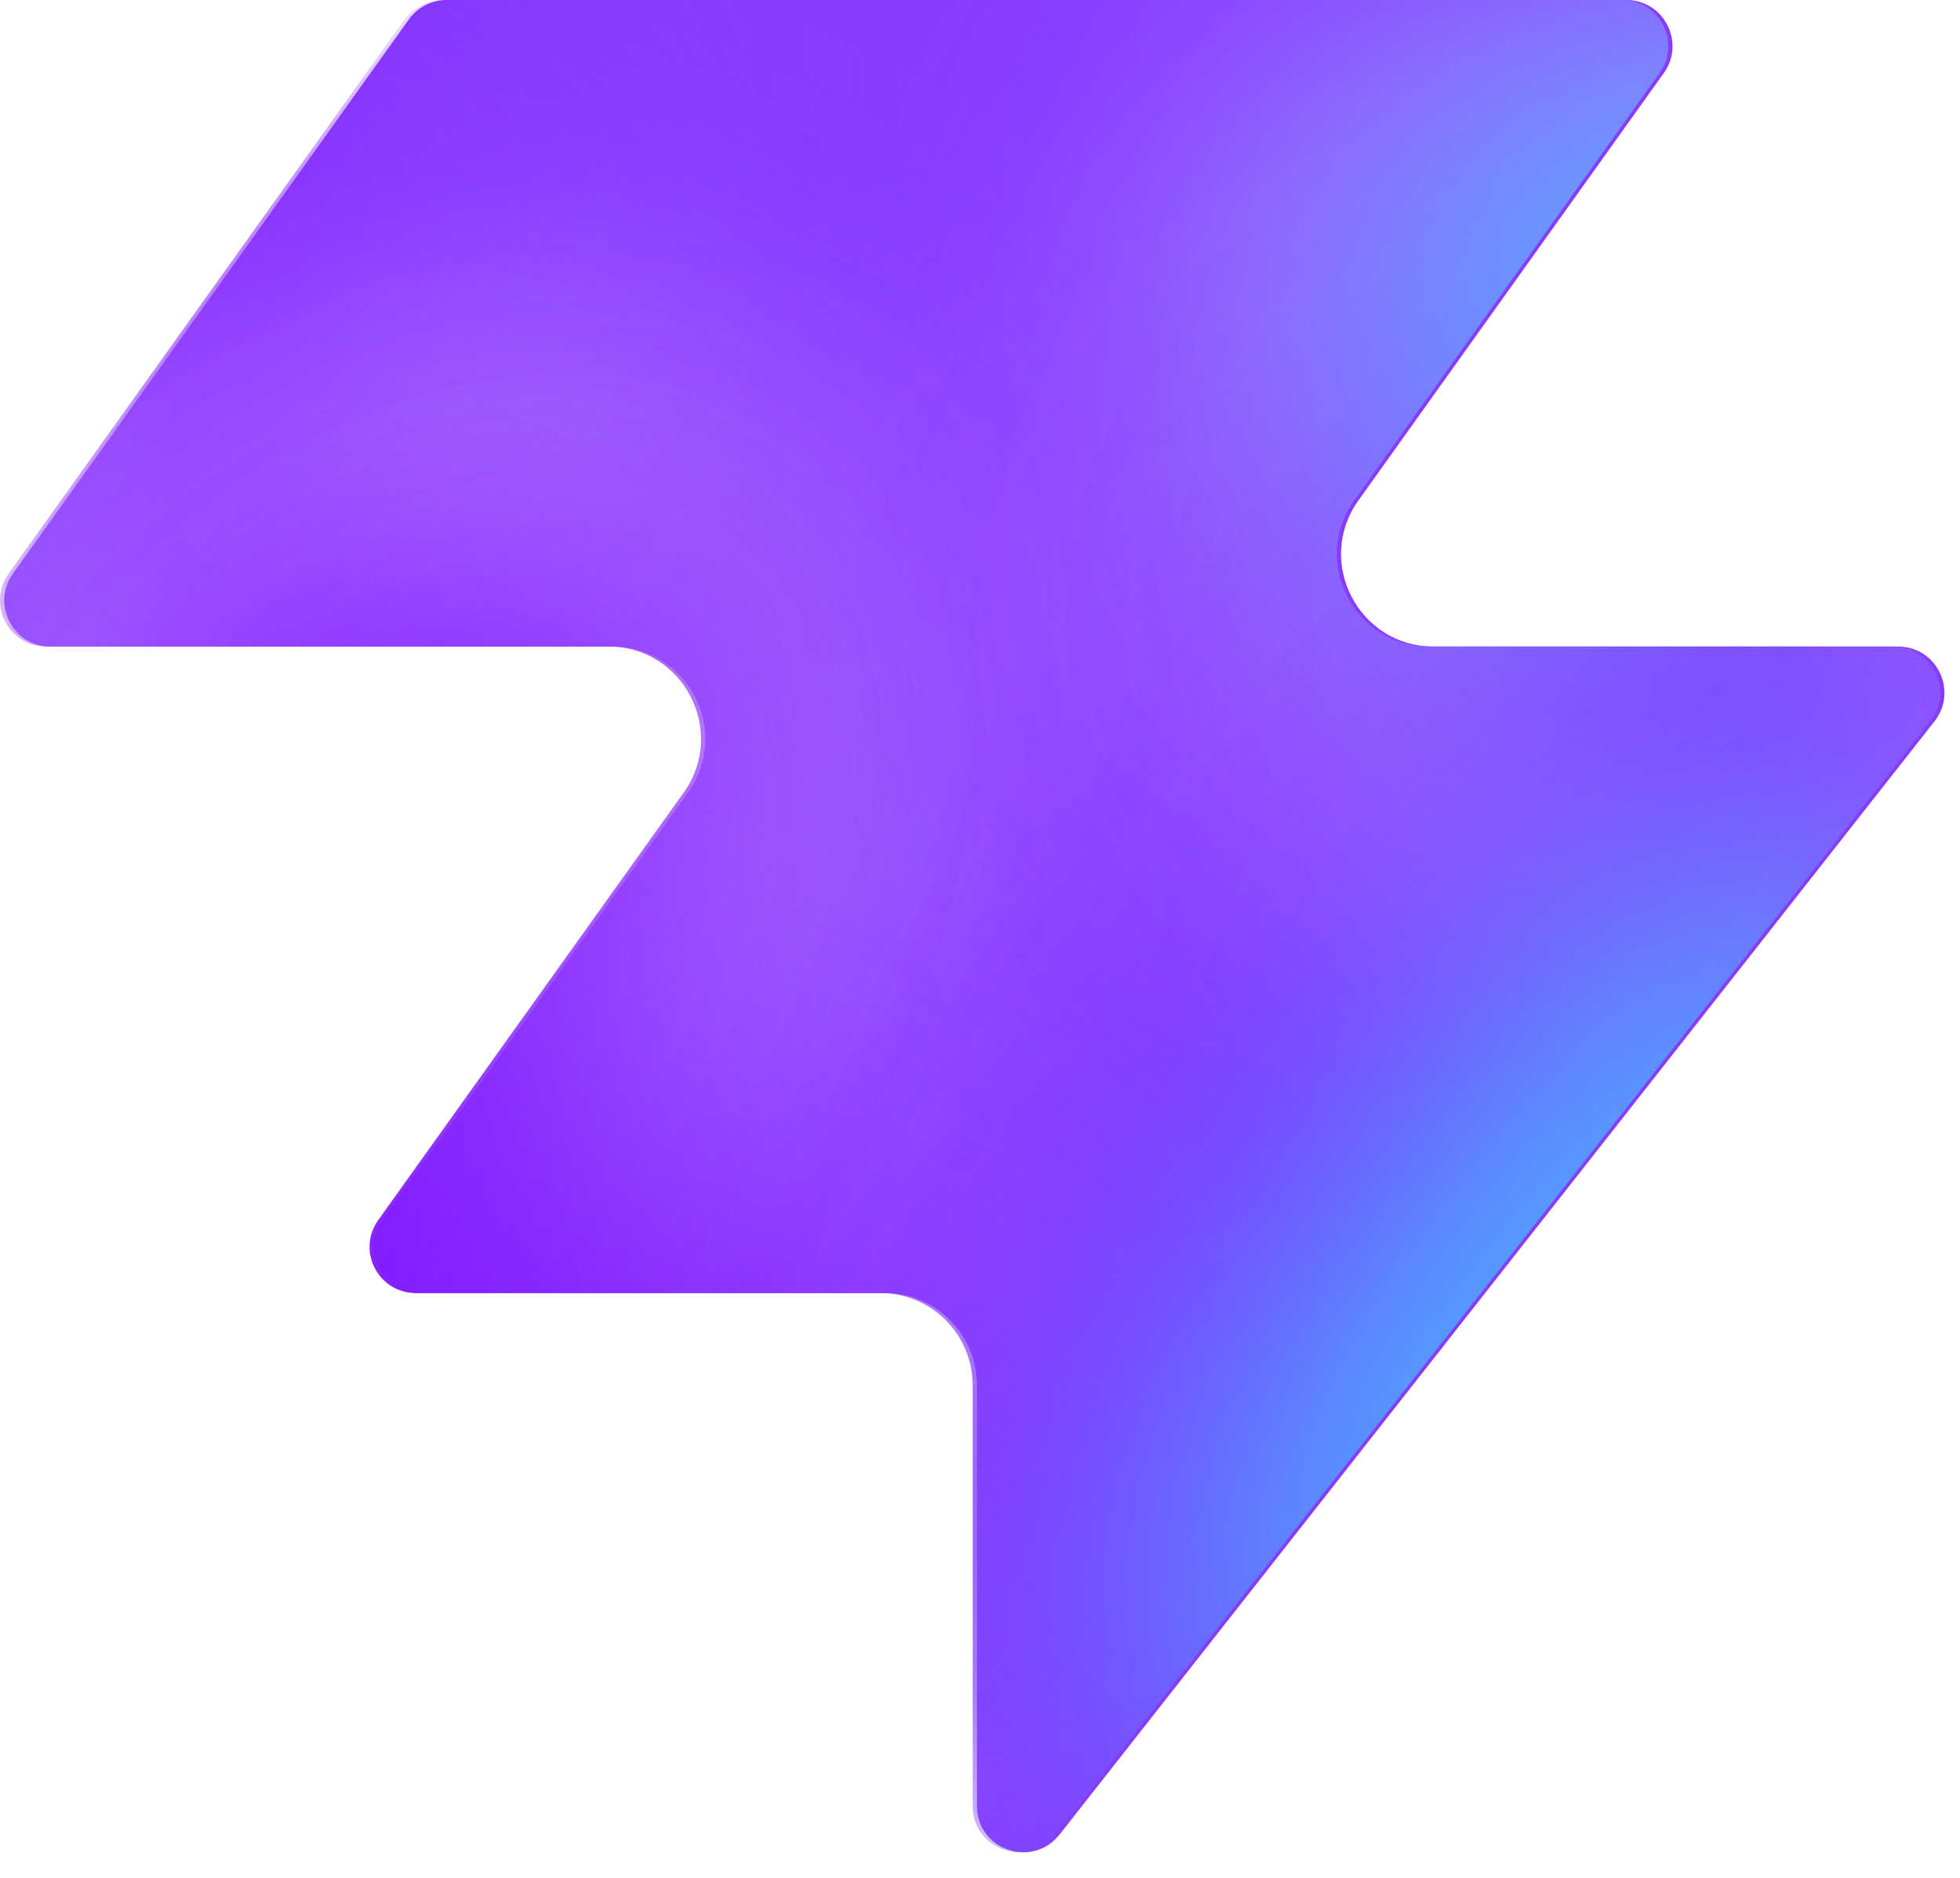
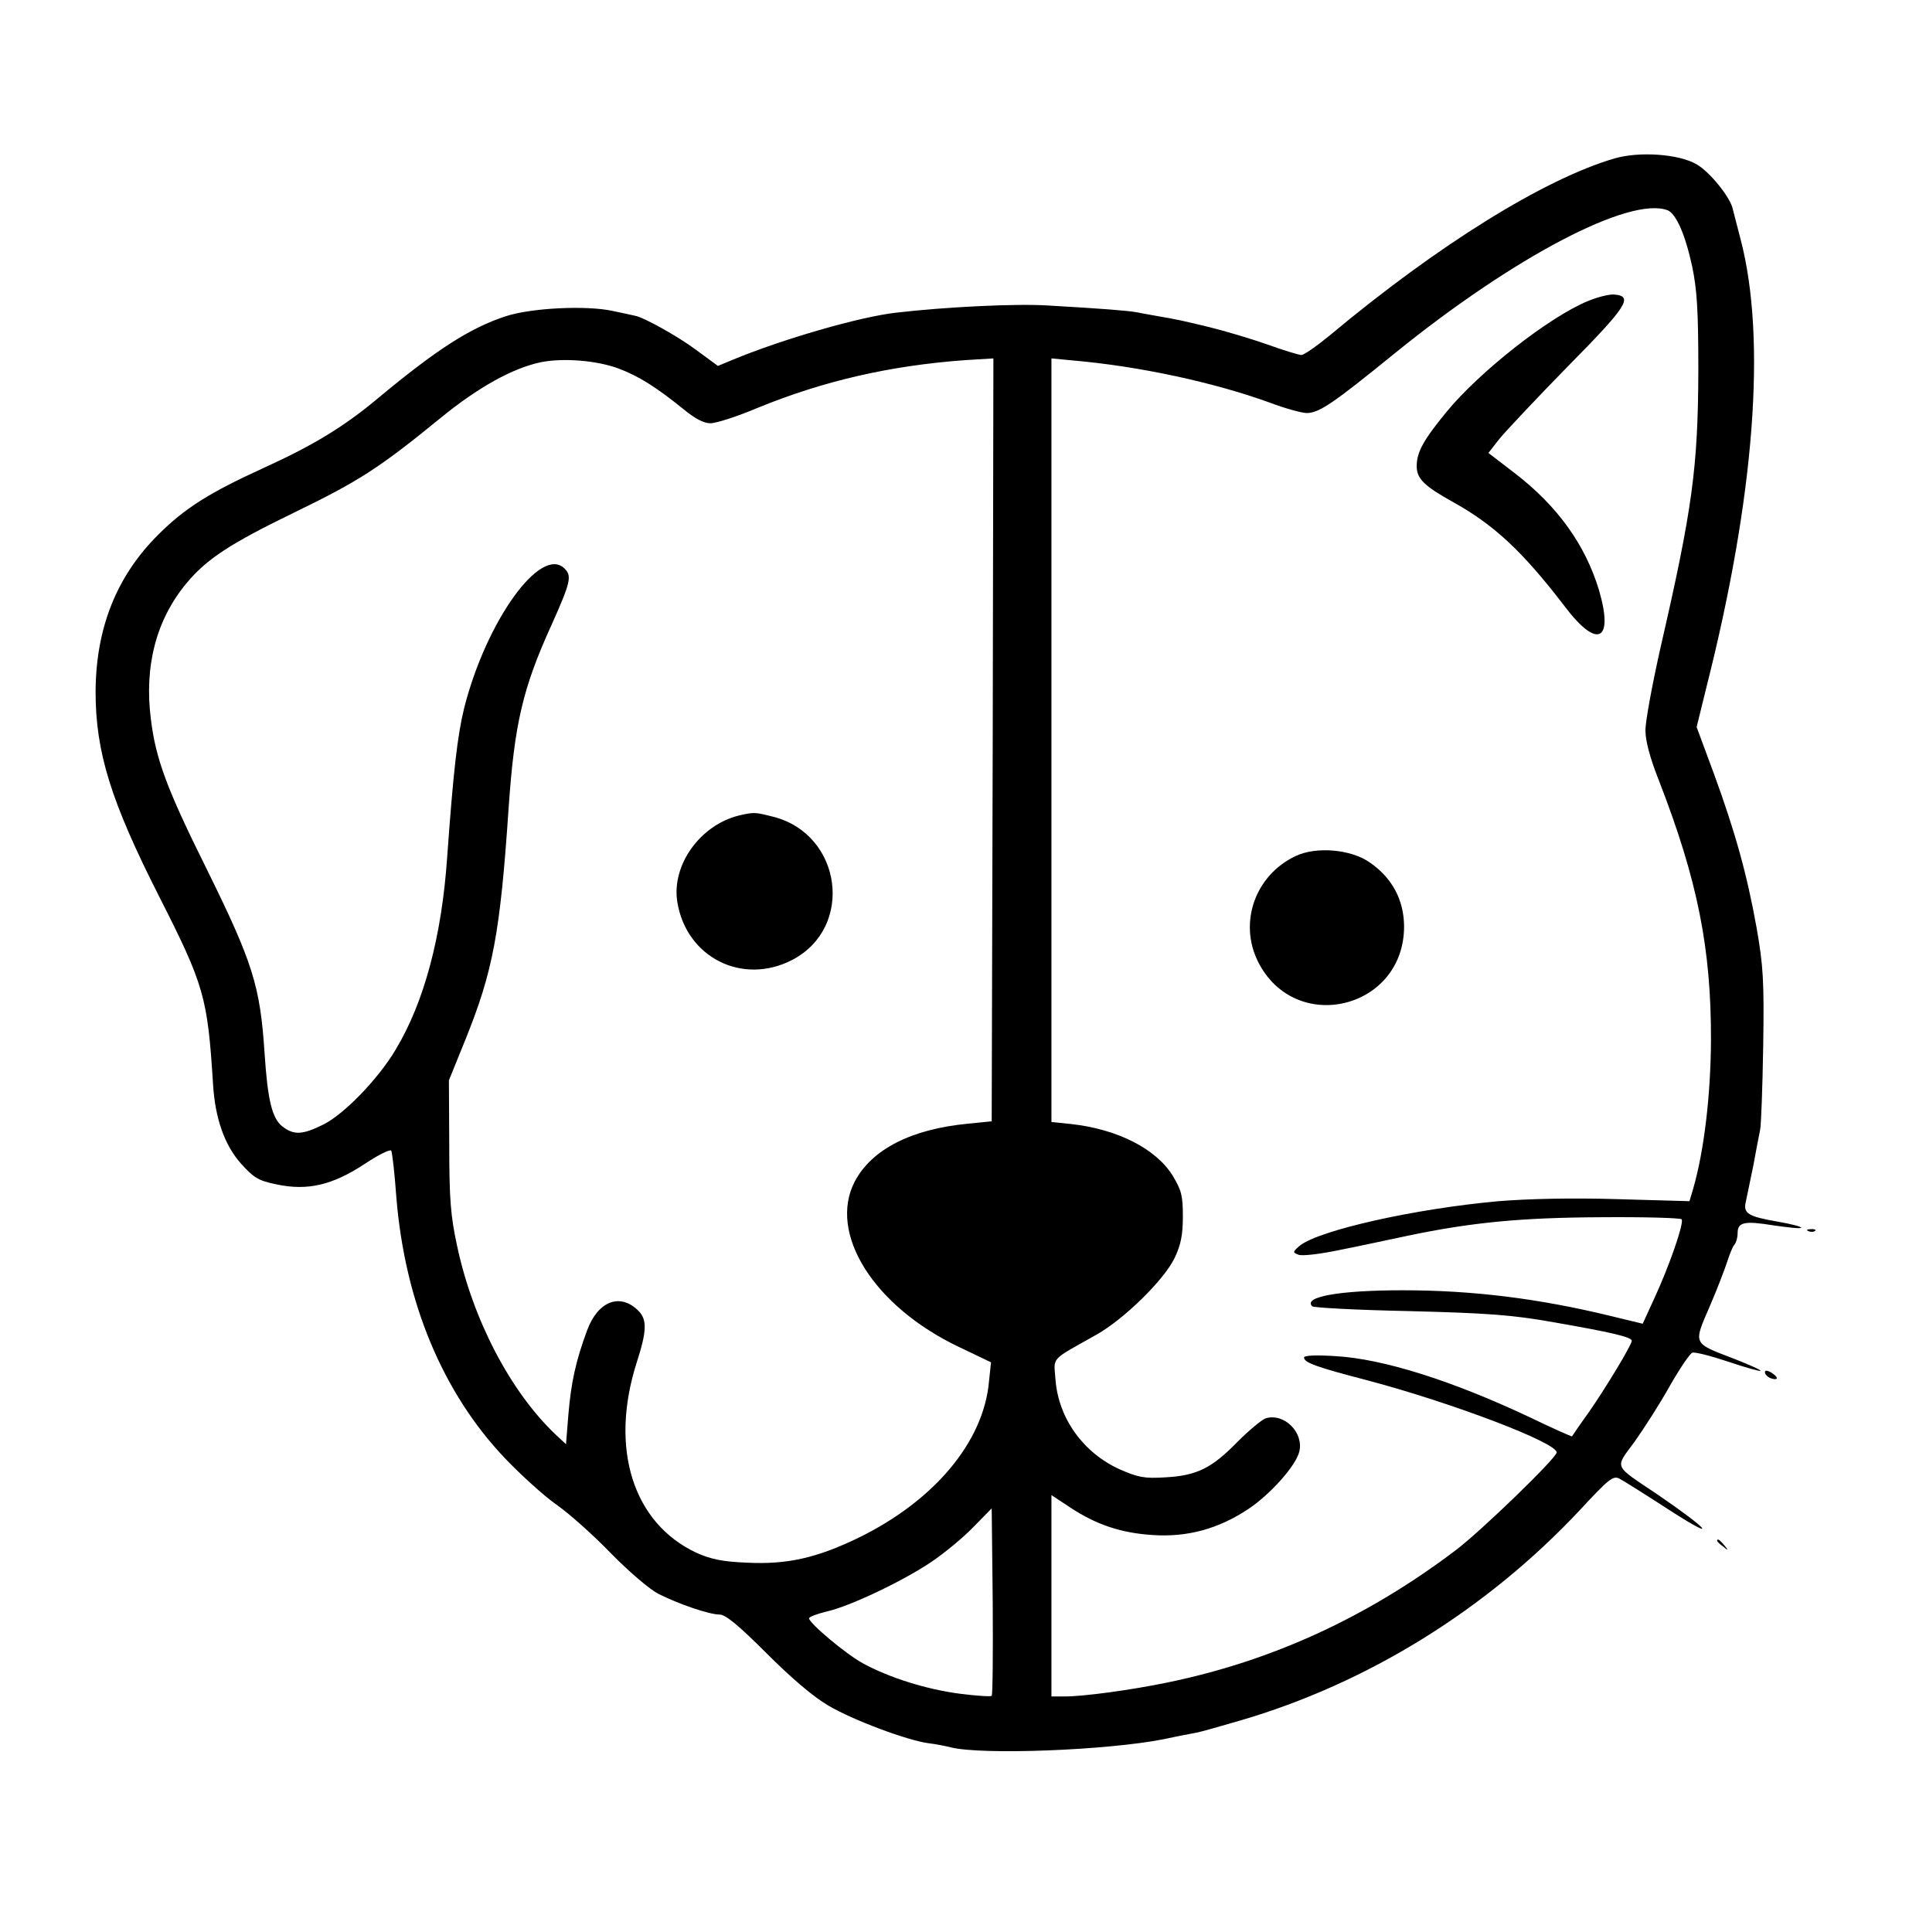
- <svg xmlns="http://www.w3.org/2000/svg" width="48" height="46" fill="none" viewBox="0 0 48 46">
-   <path fill="#863bff" d="M25.946 44.938c-.664.845-2.021.375-2.021-.698V33.937a2.26 2.26 0 0 0-2.262-2.262H10.287c-.92 0-1.456-1.04-.92-1.788l7.48-10.471c1.07-1.497 0-3.578-1.842-3.578H1.237c-.92 0-1.456-1.04-.92-1.788L10.013.474c.214-.297.556-.474.92-.474h28.894c.92 0 1.456 1.04.92 1.788l-7.48 10.471c-1.07 1.498 0 3.579 1.842 3.579h11.377c.943 0 1.473 1.088.89 1.83L25.947 44.94z" style="fill:#863bff;fill:color(display-p3 .525 .23 1);fill-opacity:1" />
-   <mask id="a" width="48" height="46" x="0" y="0" maskUnits="userSpaceOnUse" style="mask-type:alpha">
-     <path fill="#000" d="M25.842 44.938c-.664.844-2.021.375-2.021-.698V33.937a2.26 2.26 0 0 0-2.262-2.262H10.183c-.92 0-1.456-1.04-.92-1.788l7.48-10.471c1.07-1.498 0-3.579-1.842-3.579H1.133c-.92 0-1.456-1.04-.92-1.787L9.91.473c.214-.297.556-.474.92-.474h28.894c.92 0 1.456 1.04.92 1.788l-7.48 10.471c-1.07 1.498 0 3.578 1.842 3.578h11.377c.943 0 1.473 1.088.89 1.832L25.843 44.94z" style="fill:#000;fill-opacity:1" />
-   </mask>
-   <g mask="url(#a)">
-     <g filter="url(#b)">
-       <ellipse cx="5.508" cy="14.704" fill="#ede6ff" rx="5.508" ry="14.704" style="fill:#ede6ff;fill:color(display-p3 .927 .903 1);fill-opacity:1" transform="matrix(.00324 1 1 -.00324 -4.47 31.516)" />
-     </g>
-     <g filter="url(#c)">
-       <ellipse cx="10.399" cy="29.851" fill="#ede6ff" rx="10.399" ry="29.851" style="fill:#ede6ff;fill:color(display-p3 .927 .903 1);fill-opacity:1" transform="matrix(.00324 1 1 -.00324 -39.328 7.883)" />
-     </g>
-     <g filter="url(#d)">
-       <ellipse cx="5.508" cy="30.487" fill="#7e14ff" rx="5.508" ry="30.487" style="fill:#7e14ff;fill:color(display-p3 .492 .077 1);fill-opacity:1" transform="rotate(89.814 -25.913 -14.639)scale(1 -1)" />
-     </g>
-     <g filter="url(#e)">
-       <ellipse cx="5.508" cy="30.599" fill="#7e14ff" rx="5.508" ry="30.599" style="fill:#7e14ff;fill:color(display-p3 .492 .077 1);fill-opacity:1" transform="rotate(89.814 -32.644 -3.334)scale(1 -1)" />
-     </g>
-     <g filter="url(#f)">
-       <ellipse cx="5.508" cy="30.599" fill="#7e14ff" rx="5.508" ry="30.599" style="fill:#7e14ff;fill:color(display-p3 .492 .077 1);fill-opacity:1" transform="matrix(.00324 1 1 -.00324 -34.34 30.47)" />
-     </g>
-     <g filter="url(#g)">
-       <ellipse cx="14.072" cy="22.078" fill="#ede6ff" rx="14.072" ry="22.078" style="fill:#ede6ff;fill:color(display-p3 .927 .903 1);fill-opacity:1" transform="rotate(93.35 24.506 48.493)scale(-1 1)" />
-     </g>
-     <g filter="url(#h)">
-       <ellipse cx="3.47" cy="21.501" fill="#7e14ff" rx="3.47" ry="21.501" style="fill:#7e14ff;fill:color(display-p3 .492 .077 1);fill-opacity:1" transform="rotate(89.009 28.708 47.59)scale(-1 1)" />
-     </g>
-     <g filter="url(#i)">
-       <ellipse cx="3.47" cy="21.501" fill="#7e14ff" rx="3.47" ry="21.501" style="fill:#7e14ff;fill:color(display-p3 .492 .077 1);fill-opacity:1" transform="rotate(89.009 28.708 47.59)scale(-1 1)" />
-     </g>
-     <g filter="url(#j)">
-       <ellipse cx=".387" cy="8.972" fill="#7e14ff" rx="4.407" ry="29.108" style="fill:#7e14ff;fill:color(display-p3 .492 .077 1);fill-opacity:1" transform="rotate(39.51 .387 8.972)" />
-     </g>
-     <g filter="url(#k)">
-       <ellipse cx="47.523" cy="-6.092" fill="#7e14ff" rx="4.407" ry="29.108" style="fill:#7e14ff;fill:color(display-p3 .492 .077 1);fill-opacity:1" transform="rotate(37.892 47.523 -6.092)" />
-     </g>
-     <g filter="url(#l)">
-       <ellipse cx="41.412" cy="6.333" fill="#47bfff" rx="5.971" ry="9.665" style="fill:#47bfff;fill:color(display-p3 .28 .748 1);fill-opacity:1" transform="rotate(37.892 41.412 6.333)" />
-     </g>
-     <g filter="url(#m)">
-       <ellipse cx="-1.879" cy="38.332" fill="#7e14ff" rx="4.407" ry="29.108" style="fill:#7e14ff;fill:color(display-p3 .492 .077 1);fill-opacity:1" transform="rotate(37.892 -1.88 38.332)" />
-     </g>
-     <g filter="url(#n)">
-       <ellipse cx="-1.879" cy="38.332" fill="#7e14ff" rx="4.407" ry="29.108" style="fill:#7e14ff;fill:color(display-p3 .492 .077 1);fill-opacity:1" transform="rotate(37.892 -1.88 38.332)" />
-     </g>
-     <g filter="url(#o)">
-       <ellipse cx="35.651" cy="29.907" fill="#7e14ff" rx="4.407" ry="29.108" style="fill:#7e14ff;fill:color(display-p3 .492 .077 1);fill-opacity:1" transform="rotate(37.892 35.651 29.907)" />
-     </g>
-     <g filter="url(#p)">
-       <ellipse cx="38.418" cy="32.4" fill="#47bfff" rx="5.971" ry="15.297" style="fill:#47bfff;fill:color(display-p3 .28 .748 1);fill-opacity:1" transform="rotate(37.892 38.418 32.4)" />
-     </g>
+ <svg xmlns="http://www.w3.org/2000/svg" version="1.0" width="564pt" height="566pt" viewBox="0 0 564 566" preserveAspectRatio="xMidYMid meet">
+   <g transform="translate(0,566) scale(0.1,-0.1)" fill="#000000" stroke="none">
+     <path d="M4730 5196 c-206 -60 -518 -254 -834 -518 -39 -32 -76 -58 -84 -58 -7 0 -53 14 -100 31 -48 17 -123 39 -167 50 -78 19 -96 23 -160 34 -16 3 -41 7 -54 10 -27 5 -104 11 -261 20 -93 6 -299 -4 -445 -21 -106 -12 -332 -77 -481 -139 l-41 -17 -64 47 c-52 39 -154 96 -179 100 -3 1 -32 7 -65 14 -77 17 -241 9 -315 -16 -103 -34 -200 -96 -372 -239 -100 -84 -191 -139 -336 -205 -158 -72 -231 -118 -308 -195 -122 -121 -183 -273 -184 -460 0 -177 44 -320 187 -602 131 -258 141 -293 157 -547 6 -102 34 -180 82 -234 38 -42 51 -50 105 -61 90 -19 163 -2 257 60 39 26 75 44 78 39 3 -5 10 -66 15 -136 25 -308 136 -574 319 -766 47 -49 114 -110 150 -135 36 -25 108 -89 160 -143 52 -53 115 -107 140 -119 60 -30 148 -60 178 -60 17 0 54 -30 136 -112 73 -73 137 -128 183 -155 73 -43 232 -102 293 -110 19 -2 49 -8 65 -12 91 -23 458 -9 625 24 41 9 84 17 95 19 11 2 68 18 126 35 375 109 724 326 996 616 86 93 99 103 117 93 12 -6 80 -49 151 -95 142 -91 111 -54 -40 49 -131 88 -125 75 -67 154 27 38 74 111 103 163 29 51 59 95 66 98 7 3 54 -9 105 -26 50 -17 93 -29 95 -27 3 2 -33 18 -79 36 -120 46 -118 41 -70 152 22 51 45 111 52 133 7 22 16 44 21 49 5 6 9 20 9 33 0 33 20 37 106 23 42 -6 78 -10 80 -7 3 3 -28 11 -68 18 -87 15 -102 24 -94 58 3 14 13 62 22 106 8 44 17 91 20 105 3 14 7 124 9 245 3 192 0 236 -19 345 -28 157 -63 283 -126 455 l-50 135 29 118 c141 557 176 1019 100 1310 -11 42 -21 82 -23 89 -6 33 -66 108 -105 131 -52 31 -168 39 -241 18z m155 -152 c25 -10 52 -72 72 -165 14 -67 18 -128 18 -304 -1 -284 -17 -405 -111 -813 -24 -107 -44 -215 -44 -241 0 -31 13 -81 40 -149 113 -291 153 -492 152 -762 -1 -159 -20 -321 -52 -432 l-11 -37 -212 6 c-134 4 -261 1 -347 -6 -246 -22 -525 -85 -582 -130 -22 -19 -22 -20 -4 -27 11 -4 63 2 120 14 56 11 144 30 196 41 190 40 336 54 572 55 124 1 230 -2 234 -6 8 -9 -35 -135 -81 -234 l-33 -72 -95 23 c-210 51 -403 75 -608 75 -185 0 -293 -19 -265 -47 4 -4 132 -11 284 -14 231 -6 302 -11 425 -33 166 -29 227 -43 227 -54 0 -12 -78 -141 -127 -211 -26 -36 -47 -67 -48 -69 -1 -1 -58 24 -126 57 -225 106 -427 170 -566 178 -60 4 -93 2 -93 -4 0 -15 36 -28 190 -68 244 -65 550 -181 550 -210 0 -16 -220 -229 -295 -286 -260 -197 -539 -325 -845 -388 -106 -22 -245 -41 -302 -41 l-38 0 0 295 0 295 53 -35 c78 -52 151 -76 243 -82 102 -7 194 18 282 77 64 43 138 126 148 167 14 56 -44 114 -98 98 -12 -4 -50 -36 -83 -69 -75 -77 -119 -99 -211 -104 -62 -4 -80 0 -133 23 -107 48 -180 149 -189 262 -5 70 -18 55 120 133 80 45 198 160 229 225 18 38 24 67 24 121 0 61 -4 77 -30 120 -49 79 -162 136 -297 151 l-58 6 0 1118 0 1119 63 -6 c195 -17 412 -64 575 -123 45 -17 95 -31 110 -31 36 0 77 28 259 176 348 282 688 460 798 418z m-3072 -464 c58 -22 109 -54 187 -117 35 -29 61 -43 81 -43 17 0 79 20 138 45 193 79 388 124 609 140 l82 5 -2 -1117 -3 -1118 -70 -7 c-166 -16 -281 -75 -331 -169 -79 -152 55 -366 305 -485 l94 -45 -6 -57 c-16 -177 -161 -349 -382 -457 -122 -59 -209 -79 -327 -73 -73 3 -105 10 -148 29 -186 87 -255 306 -175 557 30 93 31 126 5 152 -53 53 -118 29 -150 -57 -33 -89 -47 -152 -55 -247 l-7 -87 -30 28 c-133 126 -243 337 -289 553 -19 87 -23 138 -23 295 l-1 190 47 116 c82 203 103 312 128 683 17 245 41 350 126 536 55 123 60 143 38 164 -69 70 -229 -152 -294 -407 -20 -81 -32 -186 -50 -437 -16 -235 -68 -427 -151 -565 -51 -86 -151 -189 -211 -219 -62 -31 -87 -32 -121 -6 -30 24 -43 77 -52 215 -13 197 -34 264 -170 540 -116 233 -149 322 -163 438 -20 156 16 292 104 398 59 71 127 116 319 209 185 90 245 128 425 275 111 91 213 147 295 164 66 13 164 5 228 -19z m1092 -3888 c-3 -3 -45 0 -93 6 -99 13 -207 47 -284 89 -50 27 -158 118 -158 132 0 4 23 13 52 20 67 15 221 88 306 145 37 25 92 70 122 101 l55 56 3 -272 c1 -150 0 -274 -3 -277z" />
+     <path d="M4649 4777 c-114 -48 -315 -206 -412 -324 -68 -83 -87 -118 -87 -159 0 -36 22 -58 105 -104 121 -67 205 -145 329 -307 95 -126 144 -102 100 48 -40 133 -122 247 -247 343 l-77 59 32 41 c18 22 108 118 201 213 173 175 192 205 137 210 -14 2 -50 -7 -81 -20z" />
+     <path d="M3795 3152 c-118 -56 -167 -194 -110 -309 109 -218 430 -139 428 105 -1 76 -35 140 -100 185 -55 39 -157 48 -218 19z" />
+     <path d="M2165 3271 c-114 -28 -198 -145 -181 -253 26 -163 191 -246 337 -170 182 95 146 367 -55 419 -55 14 -57 14 -101 4z" />
+     <path d="M5298 2053 c7 -3 16 -2 19 1 4 3 -2 6 -13 5 -11 0 -14 -3 -6 -6z" />
+     <path d="M5170 1640 c0 -6 7 -13 15 -17 24 -9 27 1 5 15 -13 8 -20 8 -20 2z" />
+     <path d="M5030 1146 c0 -2 8 -10 18 -17 15 -13 16 -12 3 4 -13 16 -21 21 -21 13z" />
  </g>
-   <defs>
-     <filter id="b" width="60.045" height="41.654" x="-19.77" y="16.149" color-interpolation-filters="sRGB" filterUnits="userSpaceOnUse">
-       <feFlood flood-opacity="0" result="BackgroundImageFix" />
-       <feBlend in="SourceGraphic" in2="BackgroundImageFix" result="shape" />
-       <feGaussianBlur result="effect1_foregroundBlur_2002_17158" stdDeviation="7.659" />
-     </filter>
-     <filter id="c" width="90.34" height="51.437" x="-54.613" y="-7.533" color-interpolation-filters="sRGB" filterUnits="userSpaceOnUse">
-       <feFlood flood-opacity="0" result="BackgroundImageFix" />
-       <feBlend in="SourceGraphic" in2="BackgroundImageFix" result="shape" />
-       <feGaussianBlur result="effect1_foregroundBlur_2002_17158" stdDeviation="7.659" />
-     </filter>
-     <filter id="d" width="79.355" height="29.4" x="-49.64" y="2.03" color-interpolation-filters="sRGB" filterUnits="userSpaceOnUse">
-       <feFlood flood-opacity="0" result="BackgroundImageFix" />
-       <feBlend in="SourceGraphic" in2="BackgroundImageFix" result="shape" />
-       <feGaussianBlur result="effect1_foregroundBlur_2002_17158" stdDeviation="4.596" />
-     </filter>
-     <filter id="e" width="79.579" height="29.4" x="-45.045" y="20.029" color-interpolation-filters="sRGB" filterUnits="userSpaceOnUse">
-       <feFlood flood-opacity="0" result="BackgroundImageFix" />
-       <feBlend in="SourceGraphic" in2="BackgroundImageFix" result="shape" />
-       <feGaussianBlur result="effect1_foregroundBlur_2002_17158" stdDeviation="4.596" />
-     </filter>
-     <filter id="f" width="79.579" height="29.4" x="-43.513" y="21.178" color-interpolation-filters="sRGB" filterUnits="userSpaceOnUse">
-       <feFlood flood-opacity="0" result="BackgroundImageFix" />
-       <feBlend in="SourceGraphic" in2="BackgroundImageFix" result="shape" />
-       <feGaussianBlur result="effect1_foregroundBlur_2002_17158" stdDeviation="4.596" />
-     </filter>
-     <filter id="g" width="74.749" height="58.852" x="15.756" y="-17.901" color-interpolation-filters="sRGB" filterUnits="userSpaceOnUse">
-       <feFlood flood-opacity="0" result="BackgroundImageFix" />
-       <feBlend in="SourceGraphic" in2="BackgroundImageFix" result="shape" />
-       <feGaussianBlur result="effect1_foregroundBlur_2002_17158" stdDeviation="7.659" />
-     </filter>
-     <filter id="h" width="61.377" height="25.362" x="23.548" y="2.284" color-interpolation-filters="sRGB" filterUnits="userSpaceOnUse">
-       <feFlood flood-opacity="0" result="BackgroundImageFix" />
-       <feBlend in="SourceGraphic" in2="BackgroundImageFix" result="shape" />
-       <feGaussianBlur result="effect1_foregroundBlur_2002_17158" stdDeviation="4.596" />
-     </filter>
-     <filter id="i" width="61.377" height="25.362" x="23.548" y="2.284" color-interpolation-filters="sRGB" filterUnits="userSpaceOnUse">
-       <feFlood flood-opacity="0" result="BackgroundImageFix" />
-       <feBlend in="SourceGraphic" in2="BackgroundImageFix" result="shape" />
-       <feGaussianBlur result="effect1_foregroundBlur_2002_17158" stdDeviation="4.596" />
-     </filter>
-     <filter id="j" width="56.045" height="63.649" x="-27.636" y="-22.853" color-interpolation-filters="sRGB" filterUnits="userSpaceOnUse">
-       <feFlood flood-opacity="0" result="BackgroundImageFix" />
-       <feBlend in="SourceGraphic" in2="BackgroundImageFix" result="shape" />
-       <feGaussianBlur result="effect1_foregroundBlur_2002_17158" stdDeviation="4.596" />
-     </filter>
-     <filter id="k" width="54.814" height="64.646" x="20.116" y="-38.415" color-interpolation-filters="sRGB" filterUnits="userSpaceOnUse">
-       <feFlood flood-opacity="0" result="BackgroundImageFix" />
-       <feBlend in="SourceGraphic" in2="BackgroundImageFix" result="shape" />
-       <feGaussianBlur result="effect1_foregroundBlur_2002_17158" stdDeviation="4.596" />
-     </filter>
-     <filter id="l" width="33.541" height="35.313" x="24.641" y="-11.323" color-interpolation-filters="sRGB" filterUnits="userSpaceOnUse">
-       <feFlood flood-opacity="0" result="BackgroundImageFix" />
-       <feBlend in="SourceGraphic" in2="BackgroundImageFix" result="shape" />
-       <feGaussianBlur result="effect1_foregroundBlur_2002_17158" stdDeviation="4.596" />
-     </filter>
-     <filter id="m" width="54.814" height="64.646" x="-29.286" y="6.009" color-interpolation-filters="sRGB" filterUnits="userSpaceOnUse">
-       <feFlood flood-opacity="0" result="BackgroundImageFix" />
-       <feBlend in="SourceGraphic" in2="BackgroundImageFix" result="shape" />
-       <feGaussianBlur result="effect1_foregroundBlur_2002_17158" stdDeviation="4.596" />
-     </filter>
-     <filter id="n" width="54.814" height="64.646" x="-29.286" y="6.009" color-interpolation-filters="sRGB" filterUnits="userSpaceOnUse">
-       <feFlood flood-opacity="0" result="BackgroundImageFix" />
-       <feBlend in="SourceGraphic" in2="BackgroundImageFix" result="shape" />
-       <feGaussianBlur result="effect1_foregroundBlur_2002_17158" stdDeviation="4.596" />
-     </filter>
-     <filter id="o" width="54.814" height="64.646" x="8.244" y="-2.416" color-interpolation-filters="sRGB" filterUnits="userSpaceOnUse">
-       <feFlood flood-opacity="0" result="BackgroundImageFix" />
-       <feBlend in="SourceGraphic" in2="BackgroundImageFix" result="shape" />
-       <feGaussianBlur result="effect1_foregroundBlur_2002_17158" stdDeviation="4.596" />
-     </filter>
-     <filter id="p" width="39.409" height="43.623" x="18.713" y="10.588" color-interpolation-filters="sRGB" filterUnits="userSpaceOnUse">
-       <feFlood flood-opacity="0" result="BackgroundImageFix" />
-       <feBlend in="SourceGraphic" in2="BackgroundImageFix" result="shape" />
-       <feGaussianBlur result="effect1_foregroundBlur_2002_17158" stdDeviation="4.596" />
-     </filter>
-   </defs>
</svg>
